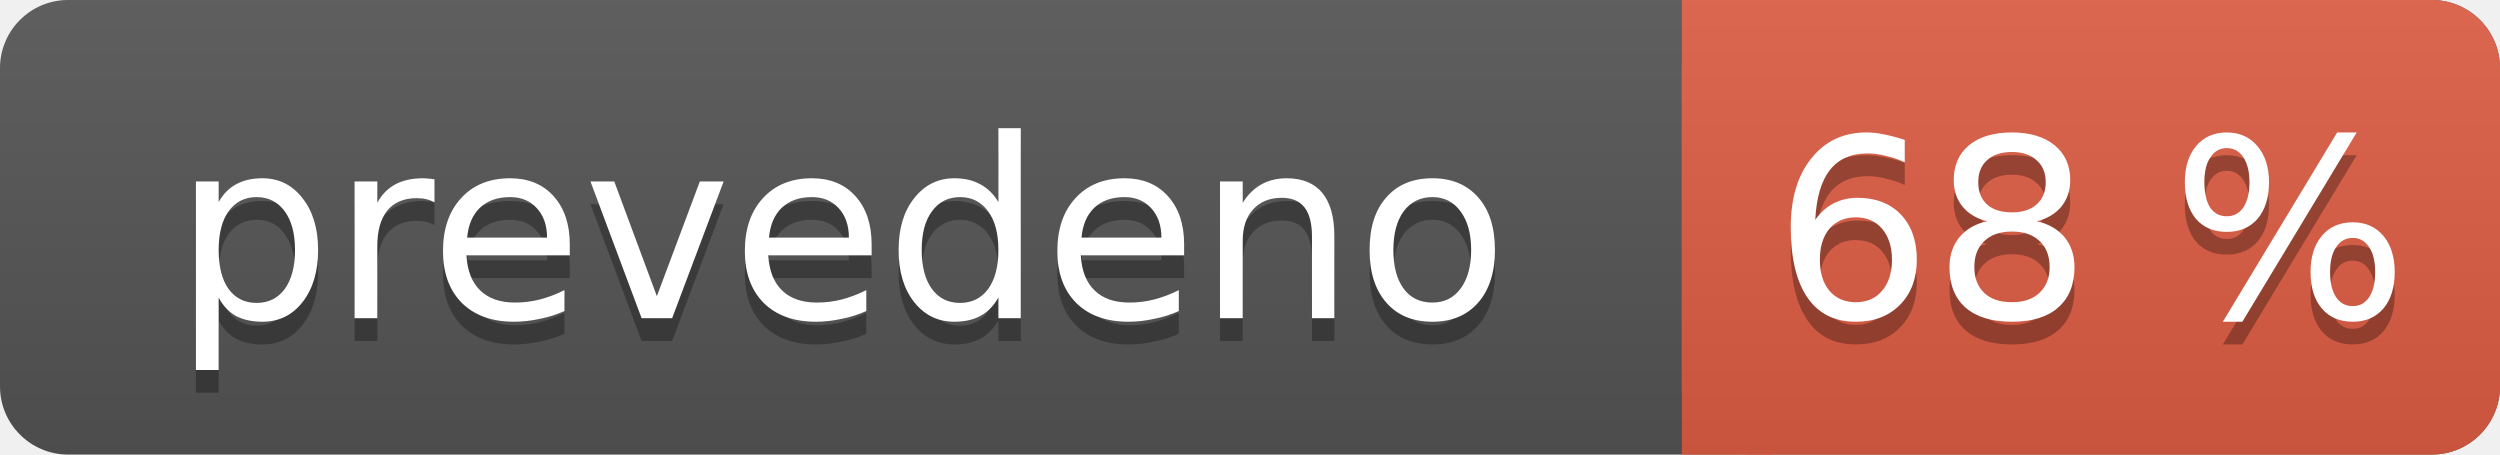
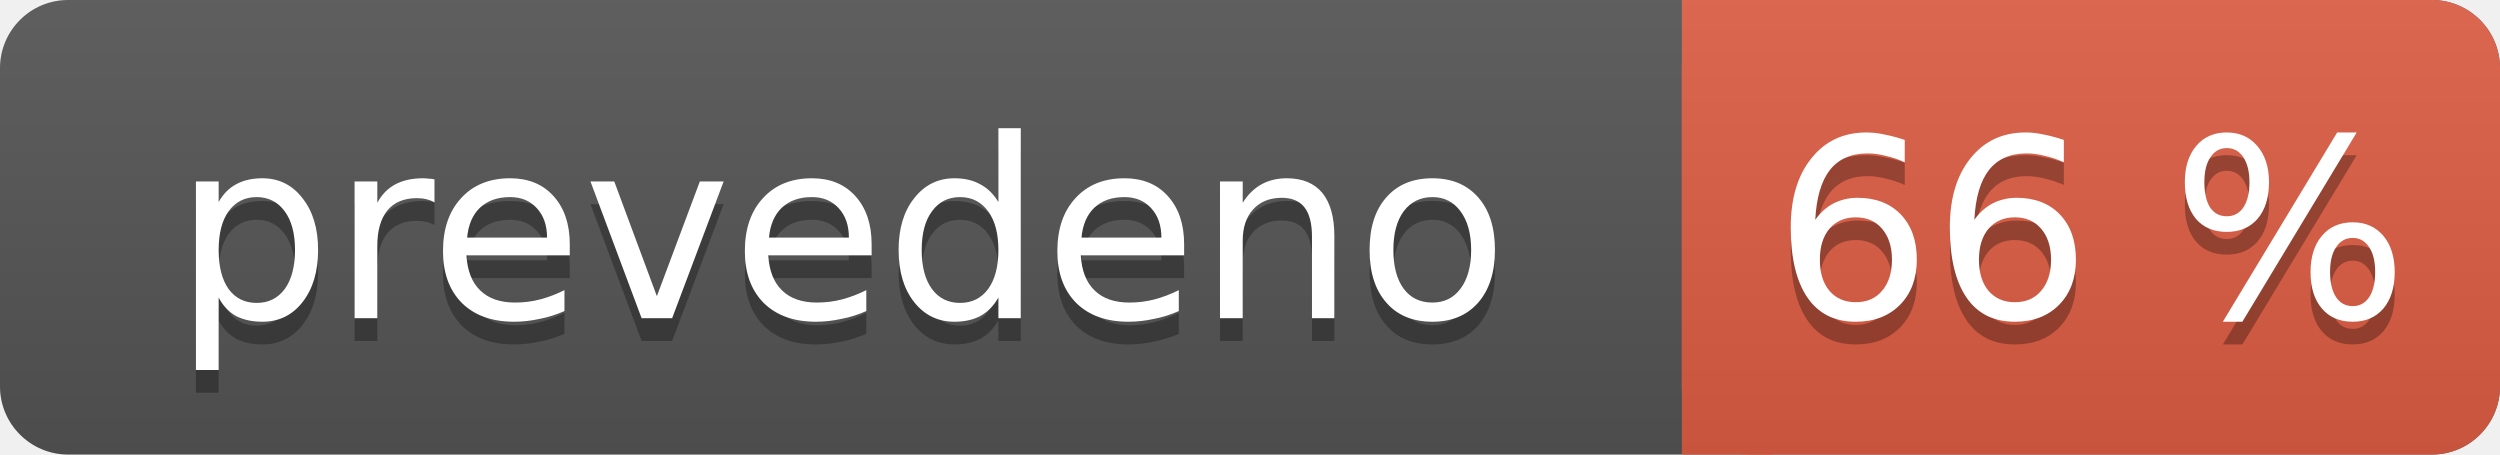
- <svg xmlns="http://www.w3.org/2000/svg" width="110" height="20" xml:lang="en" role="img" aria-label="prevedeno 68 %">
+ <svg xmlns="http://www.w3.org/2000/svg" width="110" height="20" xml:lang="en" role="img" aria-label="prevedeno 66 %">
  <linearGradient id="a" x2="0" y2="100%">
    <stop offset="0" stop-color="#bbb" stop-opacity=".1" />
    <stop offset="1" stop-opacity=".1" />
  </linearGradient>
  <rect width="110" height="20" fill="#555" rx="3" />
  <rect width="36" height="20" x="74" fill="#e05d44" rx="3" />
  <path fill="#e05d44" d="M74 0h4v20h-4z" />
  <rect width="110" height="20" fill="url(#a)" rx="3" />
  <g fill="#fff" font-family="Source Sans,Kurinto Sans,DejaVu Sans,Verdana,Geneva,sans-serif" font-size="11" text-anchor="middle">
    <text x="37" y="15" fill="#010101" fill-opacity=".3">prevedeno</text>
    <text x="37" y="14">prevedeno</text>
-     <text x="92" y="15" fill="#010101" fill-opacity=".3">68 %</text>
-     <text x="92" y="14">68 %</text>
+     <text x="92" y="15" fill="#010101" fill-opacity=".3">66 %</text>
+     <text x="92" y="14">66 %</text>
  </g>
</svg>
